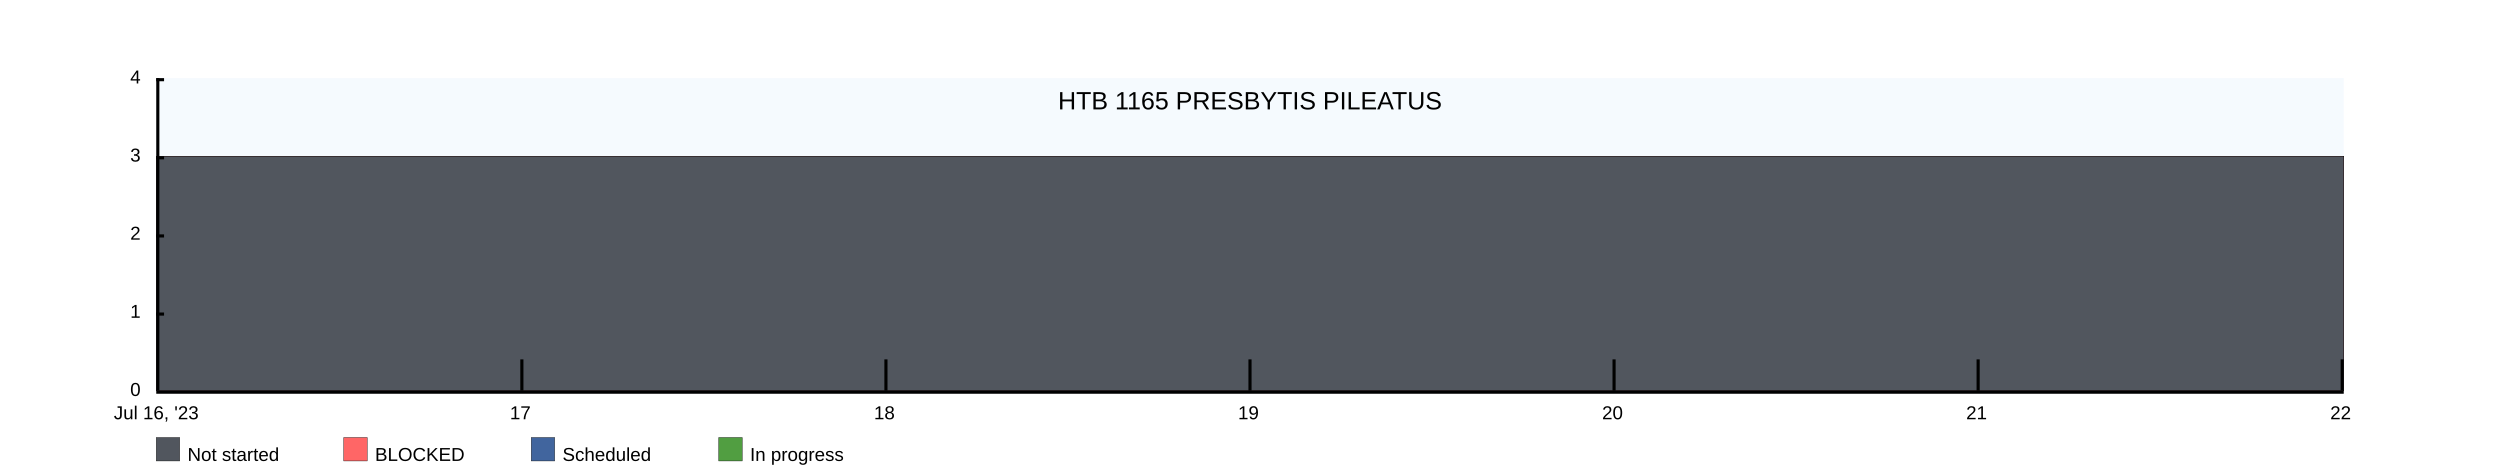
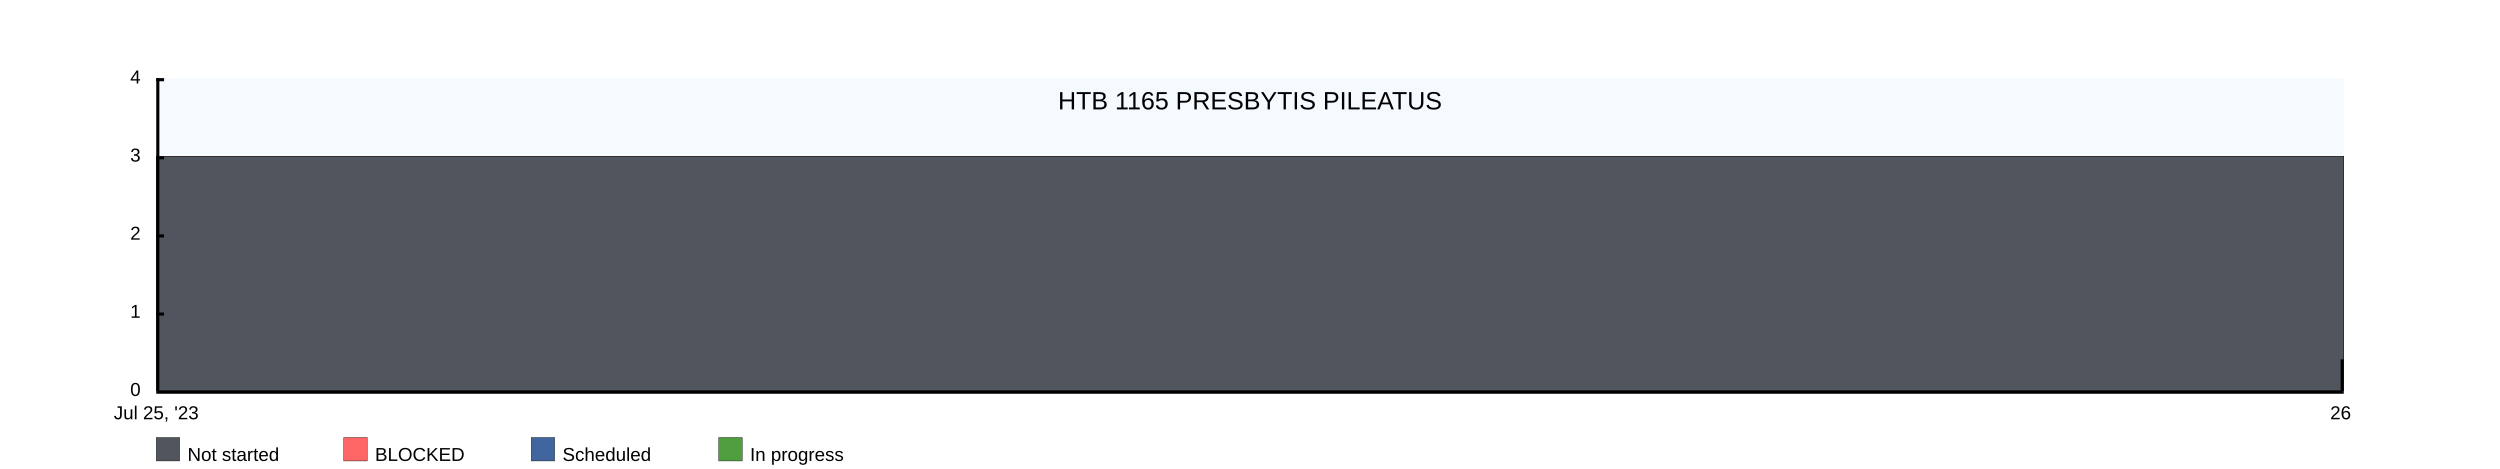
<svg xmlns="http://www.w3.org/2000/svg" width="1600" height="300">
  <rect x="100" y="50" width="1400" height="200" fill="rgba(221, 239, 250, .3)" />
  <clipPath id="theGraph">
    <rect x="100" y="50" width="1400" height="200" fill="black" />
  </clipPath>
  <rect x="100" y="280" width="15" height="15" fill="#51565E" stroke="black" stroke-width="0.25" />
  <text x="120" y="295" font-family="Arial" font-size="12" fill="black">Not started</text>
  <rect x="220" y="280" width="15" height="15" fill="#FF6666" stroke="black" stroke-width="0.25" />
  <text x="240" y="295" font-family="Arial" font-size="12" fill="black">BLOCKED</text>
  <rect x="340" y="280" width="15" height="15" fill="#41659E" stroke="black" stroke-width="0.25" />
  <text x="360" y="295" font-family="Arial" font-size="12" fill="black">Scheduled</text>
  <rect x="460" y="280" width="15" height="15" fill="#519E41" stroke="black" stroke-width="0.25" />
  <text x="480" y="295" font-family="Arial" font-size="12" fill="black">In progress</text>
-   <path d="M 100 100 M 100 100 C 100 100 333.333 100 333.333 100 C 333.333 100 566.667 100 566.667 100 C 566.667 100 800 100 800 100 C 800 100 1033.333 100 1033.333 100 C 1033.333 100 1266.667 100 1266.667 100 C 1266.667 100 1500 100 1500 100 C 1500 100 1500 250 1500 250 C 1500 250 100 250 100 250 Z" fill="#519E41" stroke="black" stroke-width="0.25" />
-   <path d="M 100 100 M 100 100 C 100 100 333.333 100 333.333 100 C 333.333 100 566.667 100 566.667 100 C 566.667 100 800 100 800 100 C 800 100 1033.333 100 1033.333 100 C 1033.333 100 1266.667 100 1266.667 100 C 1266.667 100 1500 100 1500 100 C 1500 100 1500 250 1500 250 C 1500 250 100 250 100 250 Z" fill="#41659E" stroke="black" stroke-width="0.25" />
-   <path d="M 100 100 M 100 100 C 100 100 333.333 100 333.333 100 C 333.333 100 566.667 100 566.667 100 C 566.667 100 800 100 800 100 C 800 100 1033.333 100 1033.333 100 C 1033.333 100 1266.667 100 1266.667 100 C 1266.667 100 1500 100 1500 100 C 1500 100 1500 250 1500 250 C 1500 250 100 250 100 250 Z" fill="#FF6666" stroke="black" stroke-width="0.25" />
-   <path d="M 100 100 M 100 100 C 100 100 333.333 100 333.333 100 C 333.333 100 566.667 100 566.667 100 C 566.667 100 800 100 800 100 C 800 100 1033.333 100 1033.333 100 C 1033.333 100 1266.667 100 1266.667 100 C 1266.667 100 1500 100 1500 100 C 1500 100 1500 250 1500 250 C 1500 250 100 250 100 250 Z" fill="#51565E" stroke="black" stroke-width="0.25" />
+   <path d="M 100 100 M 100 100 C 100 100 1500 100 1500 100 C 1500 100 1500 250 1500 250 C 1500 250 100 250 100 250 Z" fill="#519E41" stroke="black" stroke-width="0.25" />
+   <path d="M 100 100 M 100 100 C 100 100 1500 100 1500 100 C 1500 100 1500 250 1500 250 C 1500 250 100 250 100 250 Z" fill="#41659E" stroke="black" stroke-width="0.25" />
+   <path d="M 100 100 M 100 100 C 100 100 1500 100 1500 100 C 1500 100 1500 250 1500 250 C 1500 250 100 250 100 250 Z" fill="#FF6666" stroke="black" stroke-width="0.25" />
+   <path d="M 100 100 M 100 100 C 100 100 1500 100 1500 100 C 1500 100 1500 250 1500 250 C 1500 250 100 250 100 250 Z" fill="#51565E" stroke="black" stroke-width="0.25" />
  <text x="800" y="70" font-family="Arial" font-size="16" fill="black" text-anchor="middle" alignment-baseline="middle">HTB 1165 PRESBYTIS PILEATUS</text>
  <rect x="100" y="250" width="1400" height="2" fill="black" />
  <rect x="100" y="50" width="5" height="2" fill="black" />
  <rect x="100" y="100" width="5" height="2" fill="black" />
  <rect x="100" y="150" width="5" height="2" fill="black" />
  <rect x="100" y="200" width="5" height="2" fill="black" />
  <text x="90" y="50" font-family="Arial" font-size="12" fill="black" text-anchor="end" dominant-baseline="middle">4</text>
  <text x="90" y="100" font-family="Arial" font-size="12" fill="black" text-anchor="end" dominant-baseline="middle">3</text>
  <text x="90" y="150" font-family="Arial" font-size="12" fill="black" text-anchor="end" dominant-baseline="middle">2</text>
  <text x="90" y="200" font-family="Arial" font-size="12" fill="black" text-anchor="end" dominant-baseline="middle">1</text>
  <text x="90" y="250" font-family="Arial" font-size="12" fill="black" text-anchor="end" dominant-baseline="middle">0</text>
-   <text x="100" y="260" font-family="Arial" fill="black" text-anchor="middle" dominant-baseline="hanging">Jul 16, '23</text>
-   <text x="333" y="260" font-family="Arial" fill="black" text-anchor="middle" dominant-baseline="hanging">17</text>
-   <text x="566" y="260" font-family="Arial" fill="black" text-anchor="middle" dominant-baseline="hanging">18</text>
-   <text x="799" y="260" font-family="Arial" fill="black" text-anchor="middle" dominant-baseline="hanging">19</text>
-   <text x="1032" y="260" font-family="Arial" fill="black" text-anchor="middle" dominant-baseline="hanging">20</text>
-   <text x="1265" y="260" font-family="Arial" fill="black" text-anchor="middle" dominant-baseline="hanging">21</text>
-   <text x="1498" y="260" font-family="Arial" fill="black" text-anchor="middle" dominant-baseline="hanging">22</text>
+   <text x="100" y="260" font-family="Arial" fill="black" text-anchor="middle" dominant-baseline="hanging">Jul 25, '23</text>
+   <text x="1498" y="260" font-family="Arial" fill="black" text-anchor="middle" dominant-baseline="hanging">26</text>
  <rect x="100" y="50" width="2" height="200" fill="black" />
-   <rect x="333" y="230" width="2" height="20" fill="black" />
-   <rect x="566" y="230" width="2" height="20" fill="black" />
-   <rect x="799" y="230" width="2" height="20" fill="black" />
-   <rect x="1032" y="230" width="2" height="20" fill="black" />
-   <rect x="1265" y="230" width="2" height="20" fill="black" />
  <rect x="1498" y="230" width="2" height="20" fill="black" />
</svg>
